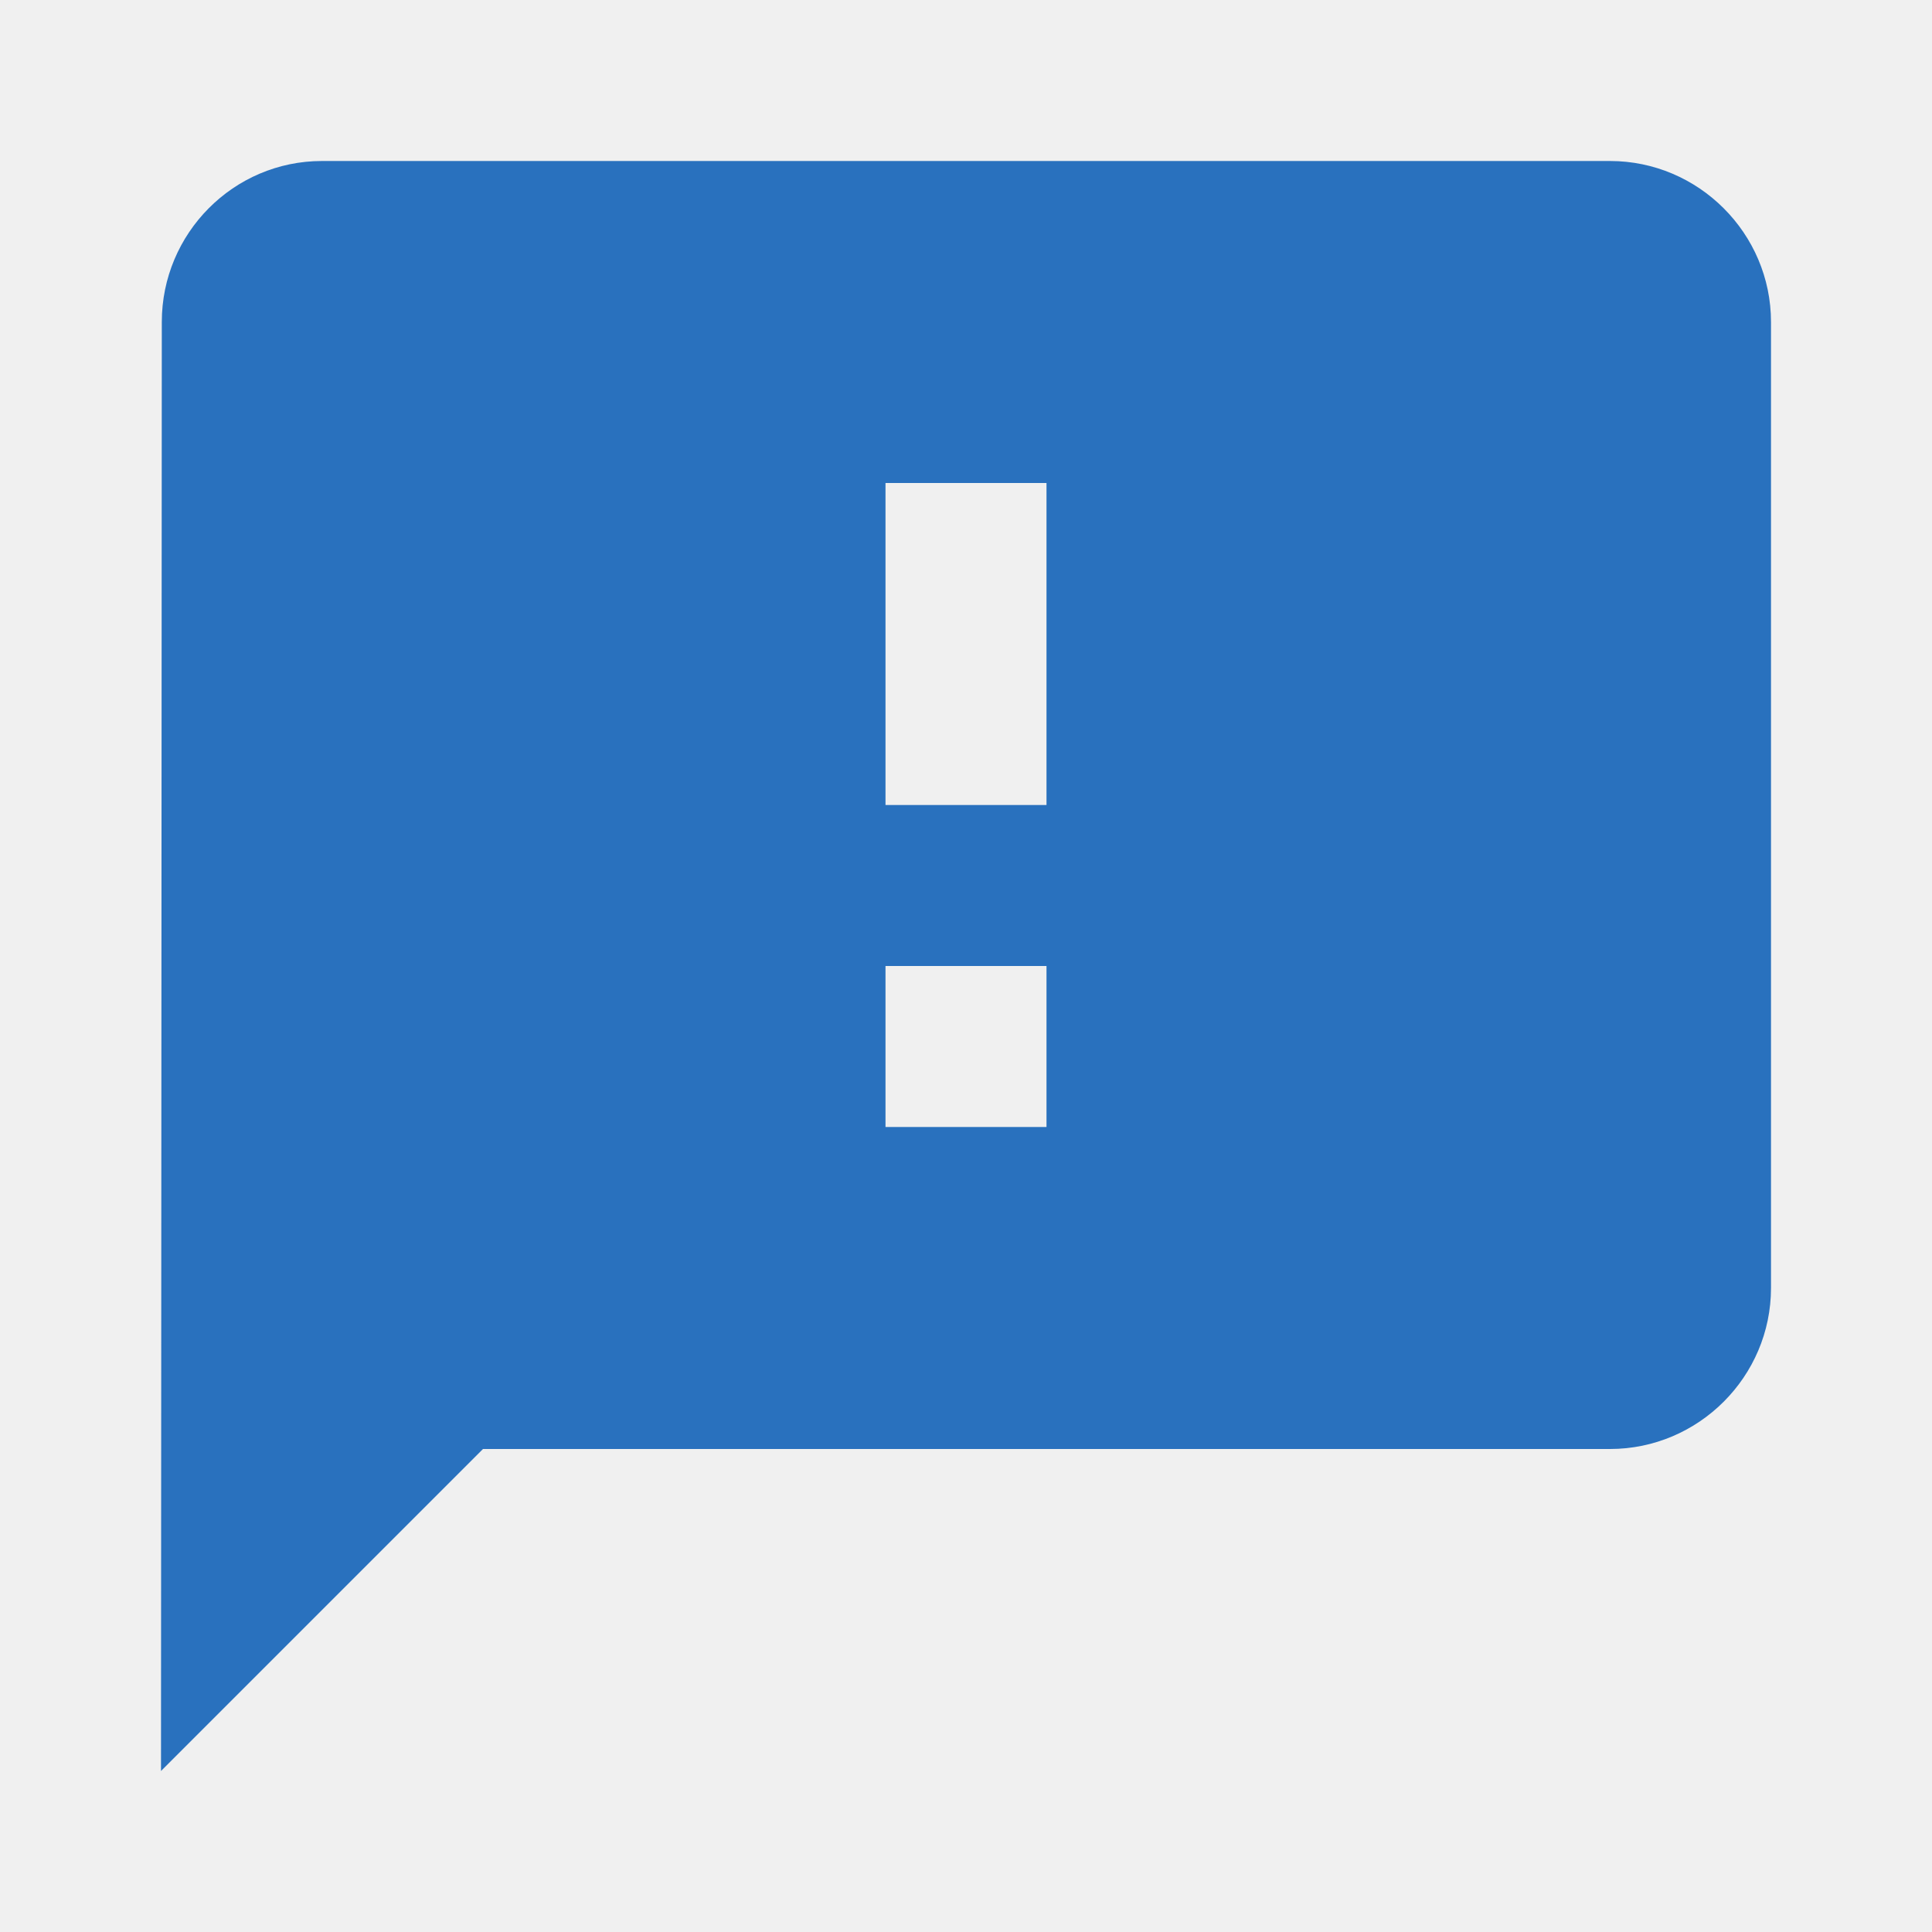
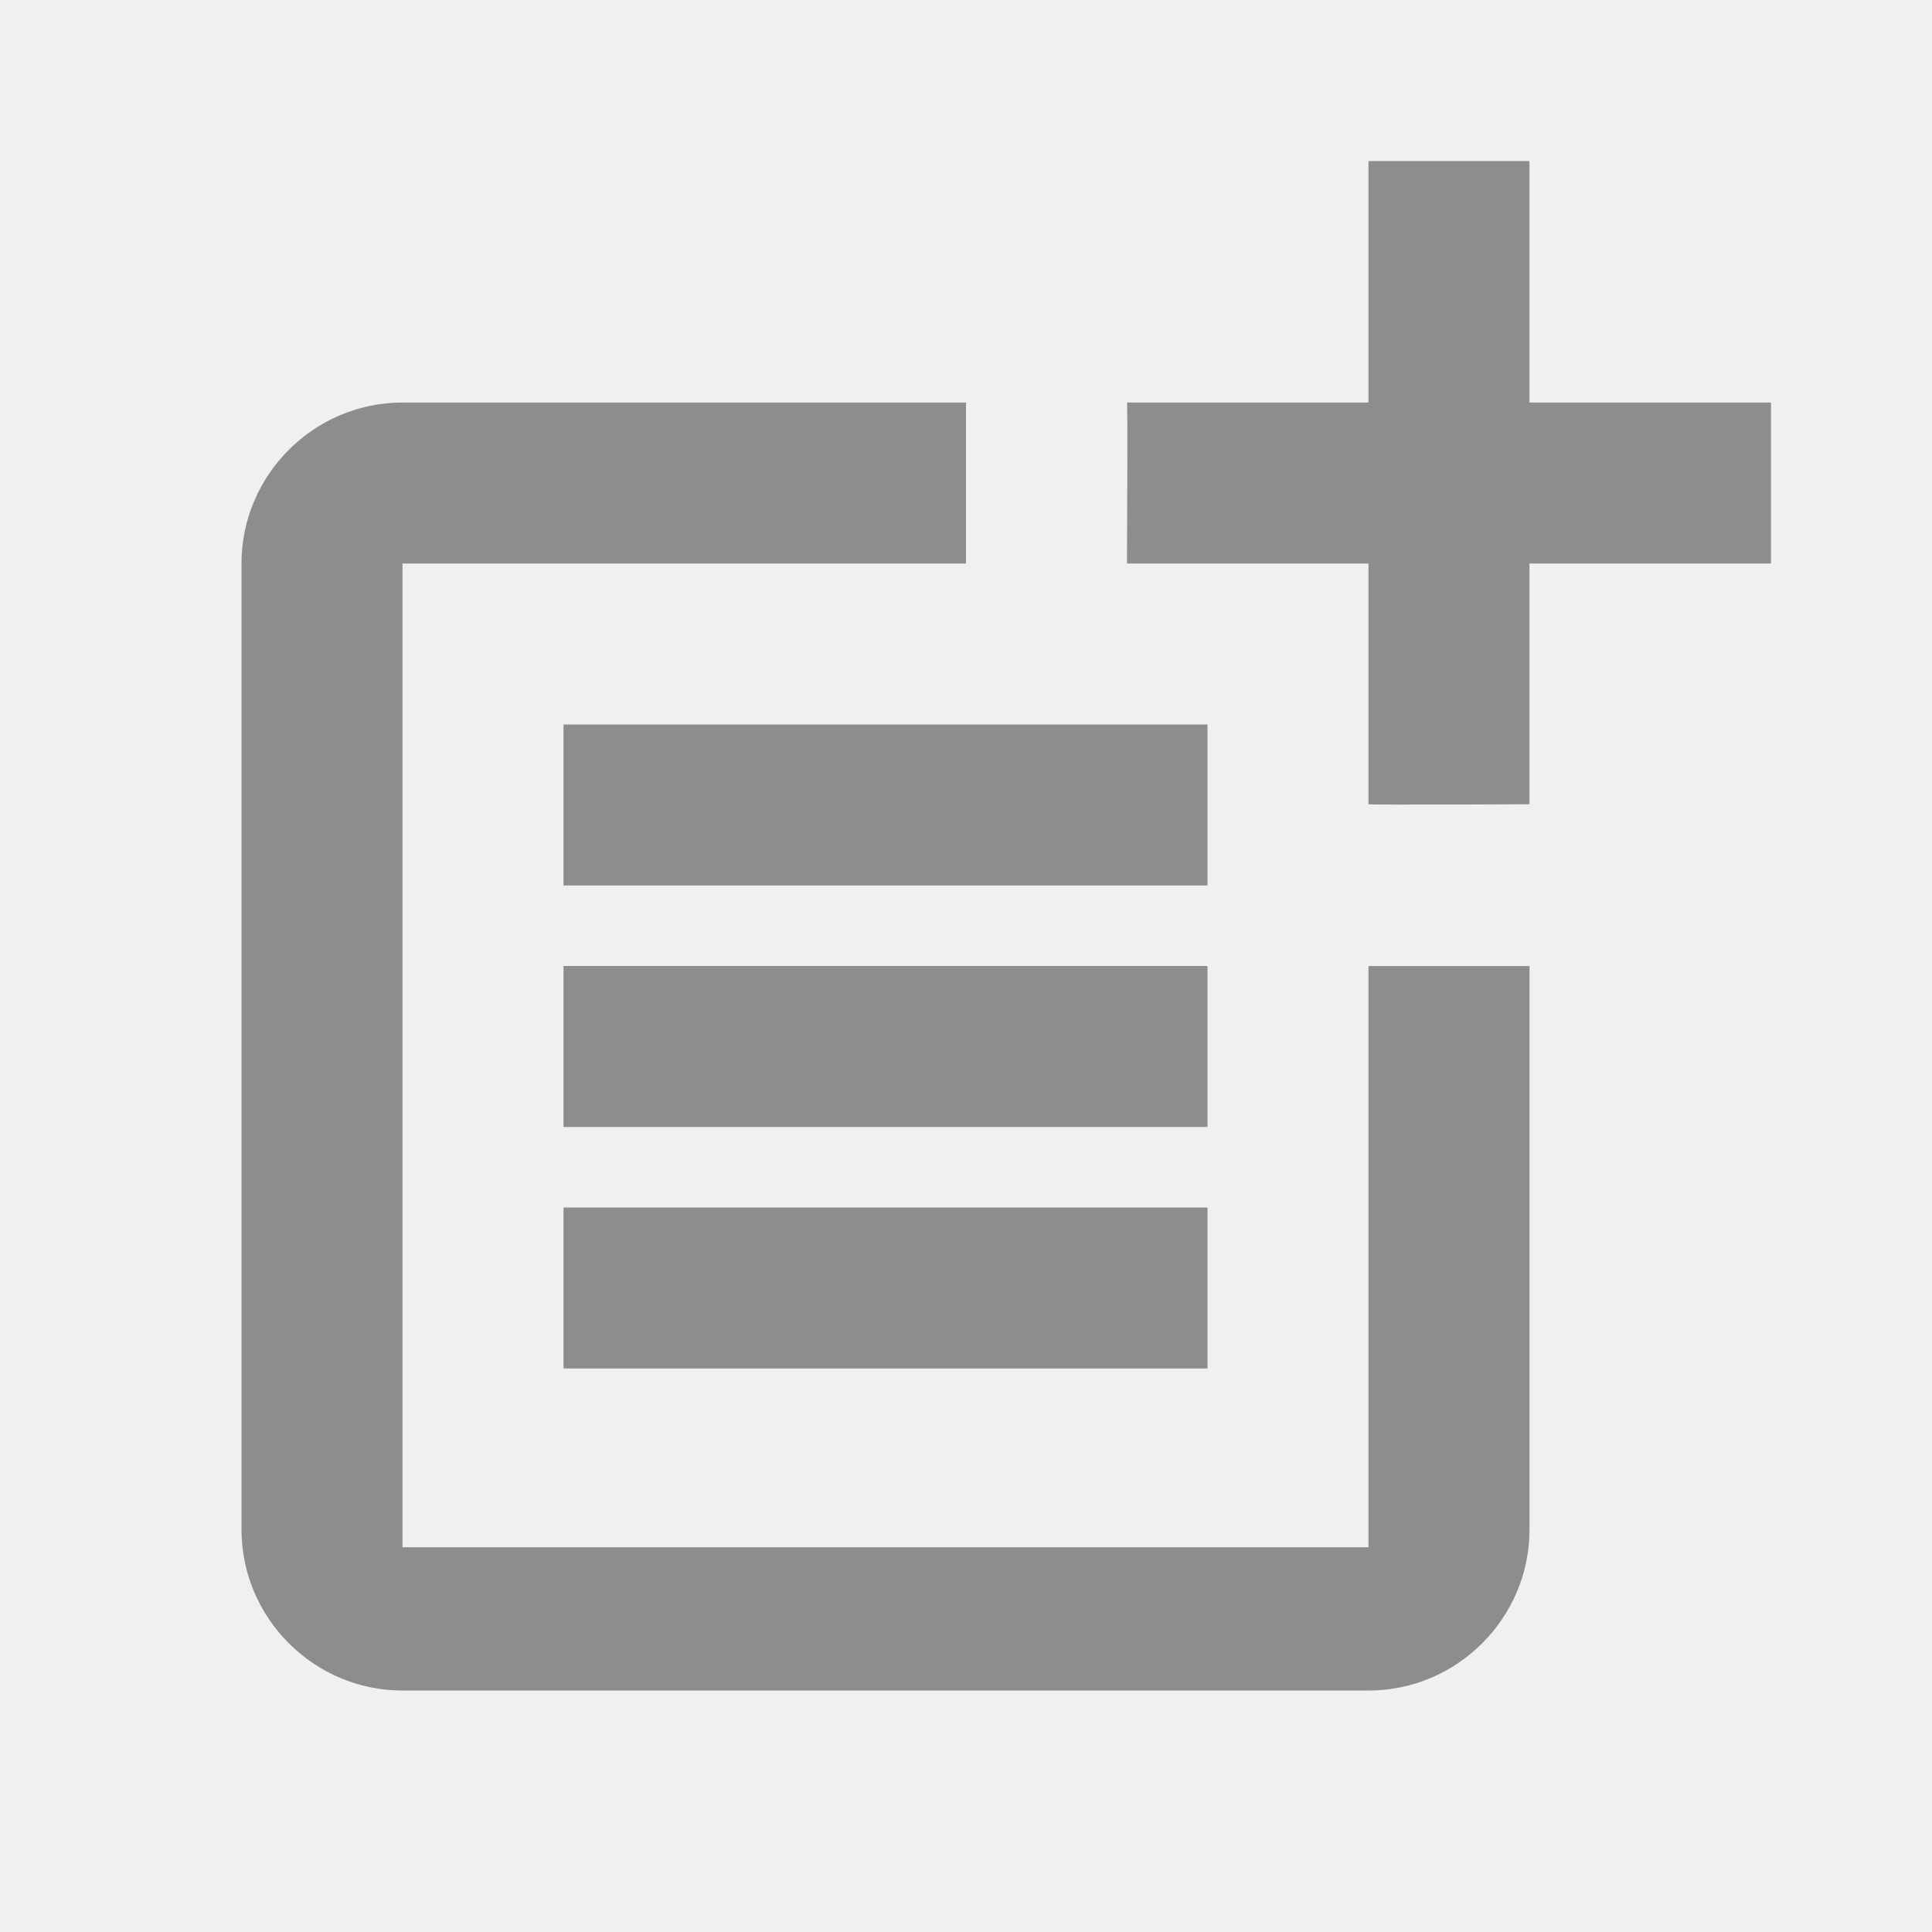
- <svg xmlns="http://www.w3.org/2000/svg" width="60" height="60" viewBox="0 0 60 60" fill="none">
-   <g clip-path="url(#clip0_47_147)">
-     <path d="M50 5H10C7.25 5 5.025 7.25 5.025 10L5 55L15 45H50C52.75 45 55 42.75 55 40V10C55 7.25 52.75 5 50 5ZM32.5 35H27.5V30H32.5V35ZM32.5 25H27.5V15H32.5V25Z" fill="#2971BE" />
+ <svg xmlns="http://www.w3.org/2000/svg" width="40" height="40" viewBox="0 0 40 40" fill="none">
+   <g clip-path="url(#clip0_160_179)">
+     <path d="M28.333 32.034H8.333V11.667H20V8.334H8.333C6.5 8.334 5 9.834 5 11.667V31.667C5 33.501 6.5 35.001 8.333 35.001H28.333C30.167 35.001 31.667 33.501 31.667 31.667V20.001H28.333V32.034Z" fill="#8D8D8D" />
+     <path d="M31.666 3.334H28.333V8.334H23.333C23.35 8.351 23.333 11.667 23.333 11.667H28.333V16.651C28.35 16.667 31.666 16.651 31.666 16.651V11.667H36.666V8.334H31.666V3.334Z" fill="#8D8D8D" />
+     <path d="M25 15H11.667V18.333H25V15Z" fill="#8D8D8D" />
+     <path d="M11.667 20V23.333H25V20H20H11.667Z" fill="#8D8D8D" />
+     <path d="M25 25H11.667V28.333H25V25Z" fill="#8D8D8D" />
  </g>
  <defs>
-     <clipPath id="clip0_47_147">
-       <rect width="60" height="60" fill="white" />
+     <clipPath id="clip0_160_179">
+       <rect width="40" height="40" fill="white" />
    </clipPath>
  </defs>
</svg>
